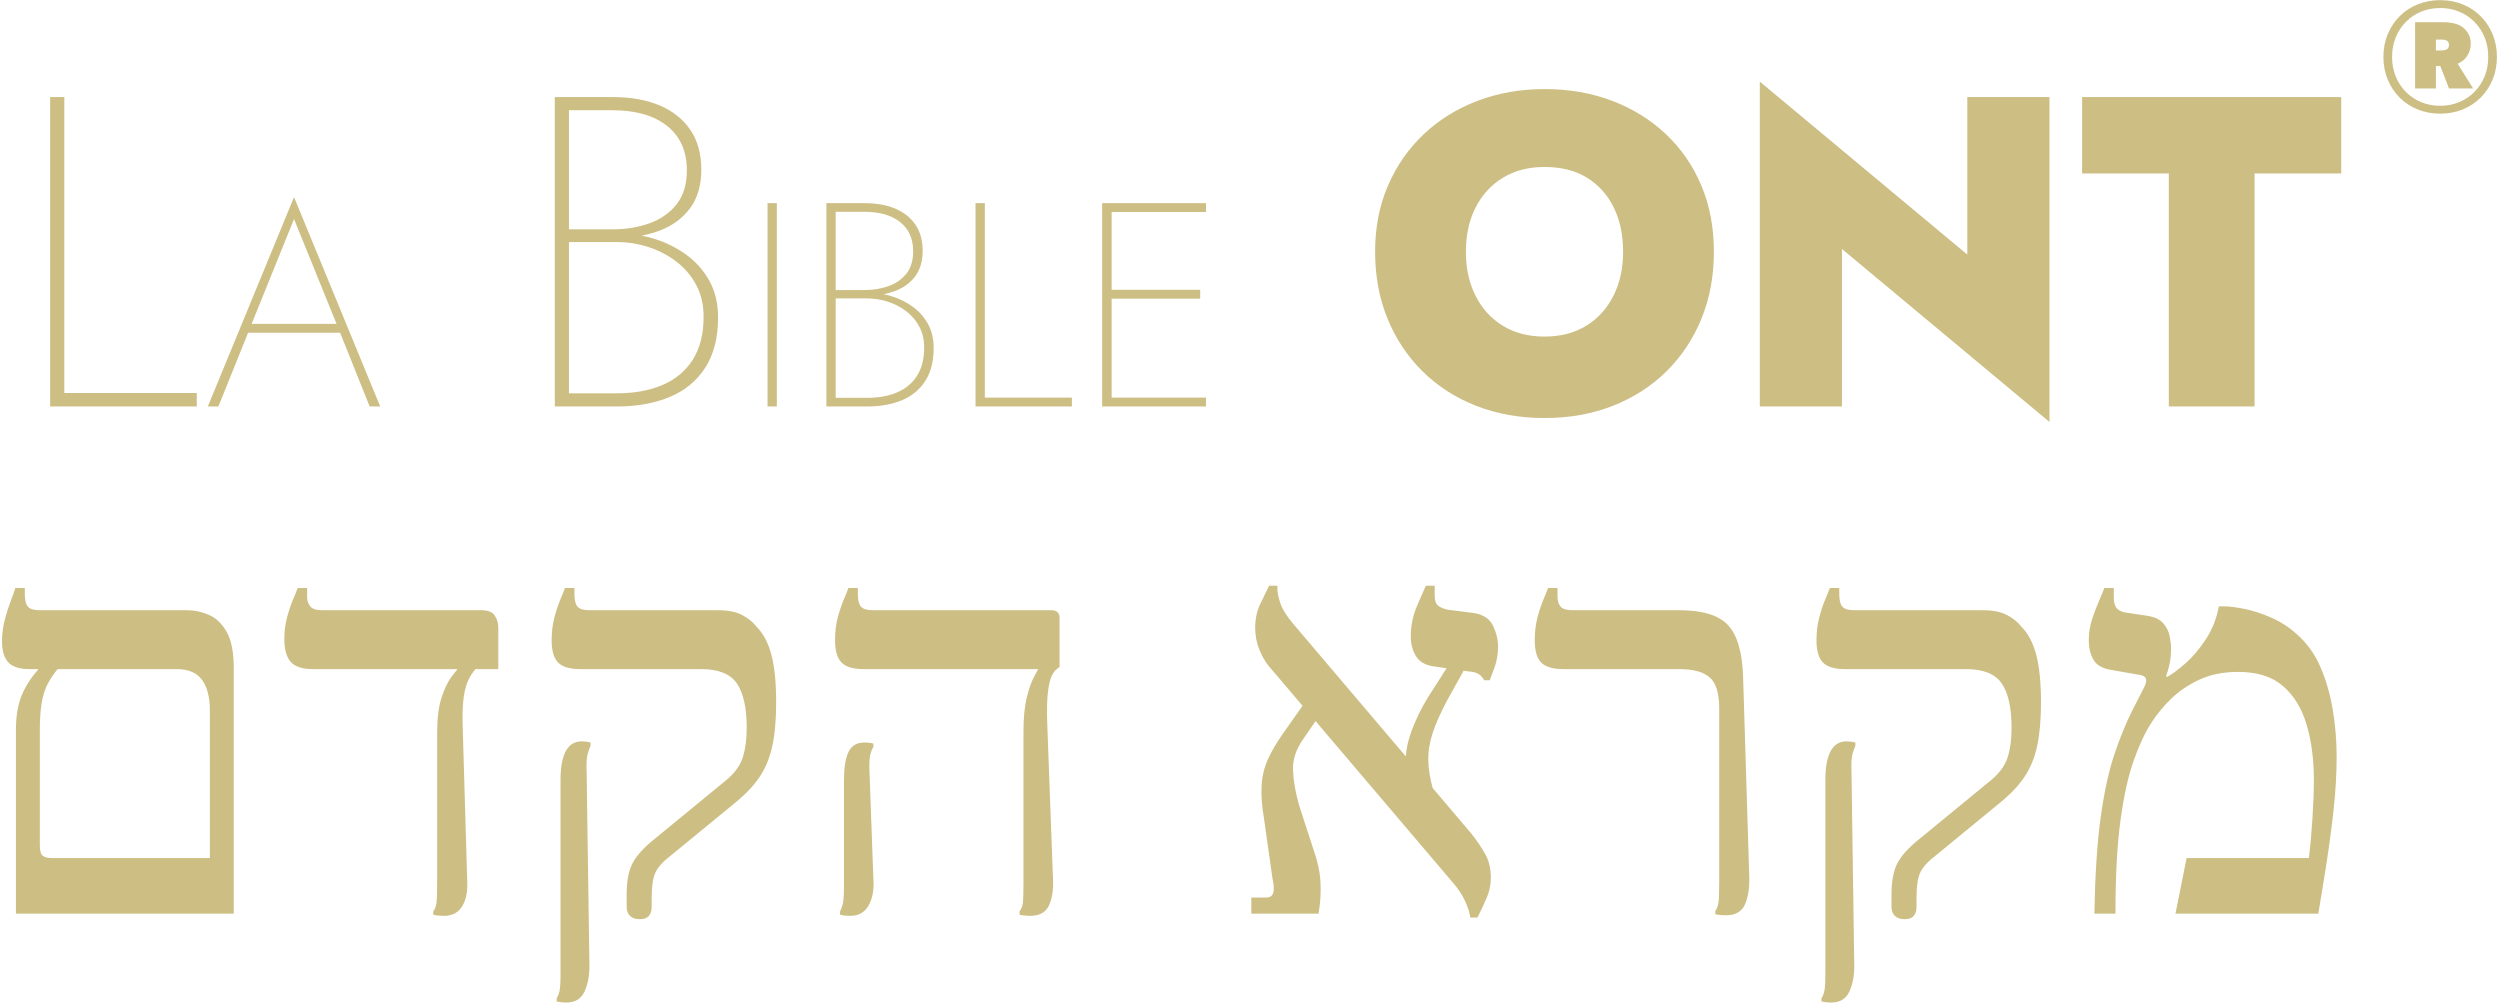
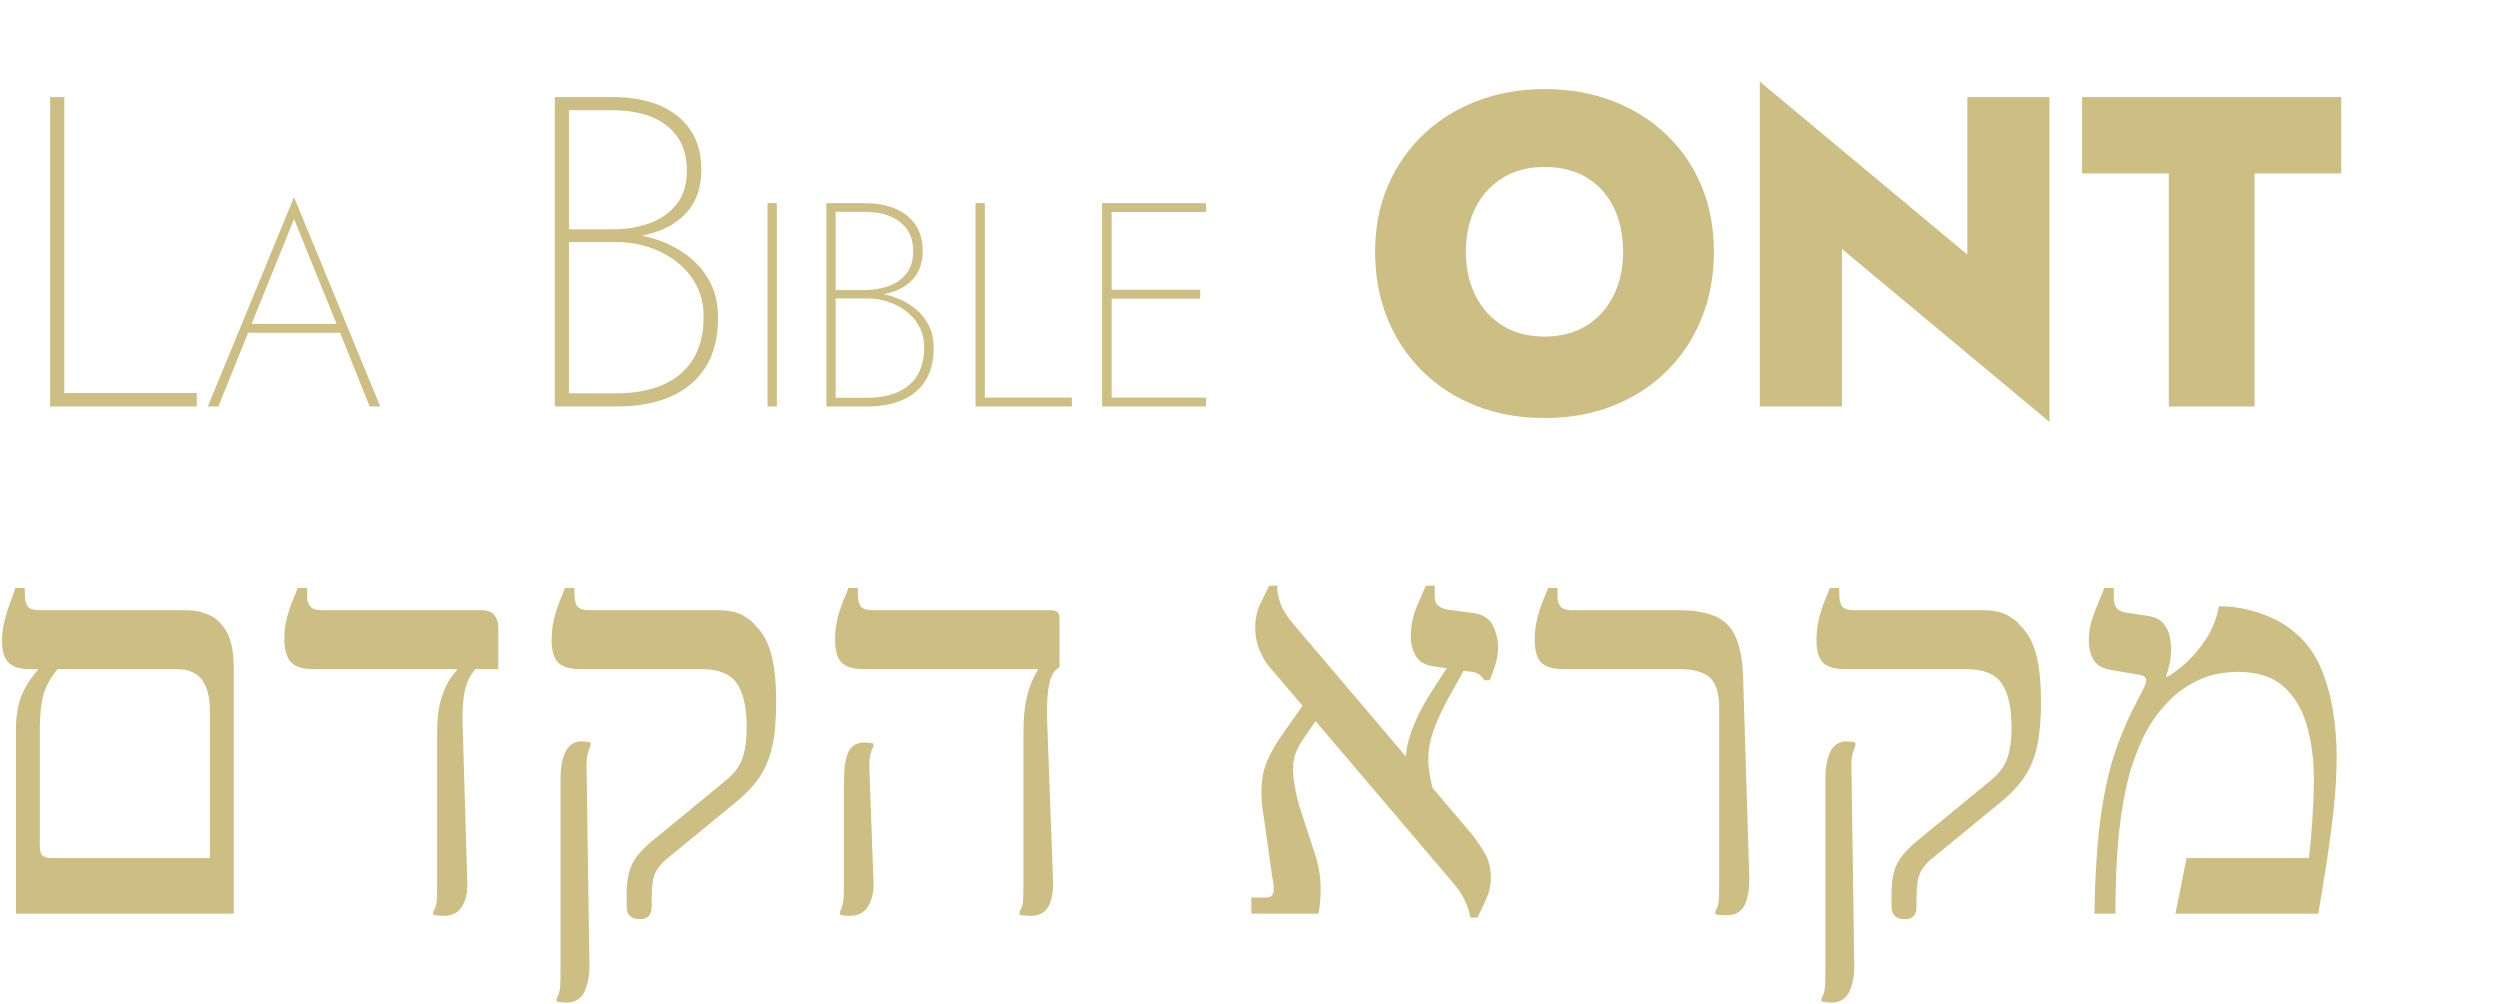
<svg xmlns="http://www.w3.org/2000/svg" color="#cdbe83" viewBox="0 0 765 307" style="fill-rule:evenodd;clip-rule:evenodd;stroke-linejoin:round;stroke-miterlimit:2;">
  <g transform="matrix(1,0,0,1,-14906,-25185)">
    <g transform="matrix(1,0,0,1,-0.754609,-0.053352)">
      <g id="WordMark" transform="matrix(1,0,0,1,0.754609,0.053352)">
-         <path d="M14921.349,25214.704L14925.678,25214.704L14925.678,25305.252L14966.217,25305.252L14966.217,25309.381L14921.349,25309.381L14921.349,25214.704ZM15010.074,25286.822L14981.92,25286.822L14972.828,25309.381L14969.598,25309.381L14995.972,25245.311L15022.346,25309.381L15019.115,25309.381L15010.074,25286.822ZM14982.997,25284.109L15008.993,25284.109L14995.972,25252.038L14982.997,25284.109ZM15102.353,25257.1C15103.581,25257.342 15104.816,25257.65 15106.058,25258.025C15109.553,25259.081 15112.798,25260.67 15115.791,25262.795C15118.785,25264.92 15121.189,25267.592 15123.003,25270.811C15124.817,25274.03 15125.724,25277.804 15125.724,25282.132C15125.724,25288.354 15124.416,25293.484 15121.799,25297.523C15119.182,25301.562 15115.557,25304.549 15110.923,25306.482C15106.29,25308.415 15100.908,25309.381 15094.777,25309.381L15075.769,25309.381L15075.769,25214.704L15093.424,25214.704C15099.105,25214.704 15103.962,25215.577 15107.995,25217.322C15112.029,25219.067 15115.138,25221.579 15117.324,25224.86C15119.509,25228.141 15120.601,25232.167 15120.601,25236.941C15120.601,25241.677 15119.461,25245.592 15117.181,25248.683C15114.901,25251.775 15111.791,25254.069 15107.853,25255.564C15106.126,25256.22 15104.292,25256.732 15102.353,25257.1ZM15080.098,25255.179L15093.424,25255.179C15097.537,25255.179 15101.317,25254.558 15104.765,25253.317C15108.213,25252.076 15110.978,25250.131 15113.058,25247.484C15115.138,25244.837 15116.178,25241.388 15116.178,25237.137C15116.178,25231.292 15114.17,25226.763 15110.154,25223.55C15106.138,25220.337 15100.561,25218.73 15093.424,25218.73L15080.098,25218.73L15080.098,25255.179ZM15080.098,25259.071L15080.098,25305.353L15094.777,25305.353C15100.109,25305.353 15104.761,25304.505 15108.732,25302.808C15112.703,25301.111 15115.79,25298.527 15117.995,25295.057C15120.199,25291.587 15121.301,25287.212 15121.301,25281.933C15121.301,25278.284 15120.55,25275.046 15119.049,25272.217C15117.548,25269.389 15115.523,25267.002 15112.973,25265.055C15110.424,25263.109 15107.584,25261.625 15104.453,25260.604C15101.323,25259.582 15098.097,25259.071 15094.777,25259.071L15080.098,25259.071ZM15140.868,25247.165L15143.712,25247.165L15143.712,25309.381L15140.868,25309.381L15140.868,25247.165ZM15176.344,25275.025C15177.151,25275.184 15177.962,25275.387 15178.778,25275.633C15181.075,25276.326 15183.207,25277.371 15185.175,25278.767C15187.142,25280.164 15188.722,25281.919 15189.914,25284.035C15191.106,25286.15 15191.702,25288.63 15191.702,25291.474C15191.702,25295.563 15190.842,25298.934 15189.122,25301.589C15187.403,25304.243 15185.02,25306.205 15181.976,25307.476C15178.931,25308.746 15175.394,25309.381 15171.365,25309.381L15158.875,25309.381L15158.875,25247.165L15170.476,25247.165C15174.209,25247.165 15177.401,25247.738 15180.052,25248.885C15182.702,25250.032 15184.746,25251.683 15186.182,25253.839C15187.618,25255.994 15188.336,25258.641 15188.336,25261.777C15188.336,25264.89 15187.586,25267.462 15186.088,25269.494C15184.589,25271.526 15182.546,25273.033 15179.958,25274.016C15178.823,25274.447 15177.618,25274.783 15176.344,25275.025ZM15161.719,25273.762L15170.476,25273.762C15173.179,25273.762 15175.663,25273.354 15177.929,25272.539C15180.195,25271.723 15182.011,25270.446 15183.378,25268.706C15184.745,25266.966 15185.429,25264.7 15185.429,25261.907C15185.429,25258.065 15184.109,25255.089 15181.47,25252.978C15178.831,25250.866 15175.166,25249.811 15170.476,25249.811L15161.719,25249.811L15161.719,25273.762ZM15161.719,25276.32L15161.719,25306.734L15171.365,25306.734C15174.869,25306.734 15177.926,25306.176 15180.536,25305.061C15183.145,25303.946 15185.174,25302.248 15186.623,25299.968C15188.071,25297.688 15188.795,25294.813 15188.795,25291.344C15188.795,25288.946 15188.302,25286.818 15187.316,25284.959C15186.329,25283.101 15184.998,25281.532 15183.323,25280.253C15181.648,25278.974 15179.781,25277.998 15177.724,25277.327C15175.667,25276.656 15173.547,25276.32 15171.365,25276.32L15161.719,25276.32ZM15204.513,25247.165L15207.357,25247.165L15207.357,25306.667L15233.997,25306.667L15233.997,25309.381L15204.513,25309.381L15204.513,25247.165ZM15243.253,25247.165L15275.037,25247.165L15275.037,25249.879L15246.161,25249.879L15246.161,25273.685L15273.259,25273.685L15273.259,25276.398L15246.161,25276.398L15246.161,25306.667L15275.037,25306.667L15275.037,25309.381L15243.253,25309.381L15243.253,25247.165ZM15326.779,25262.042C15326.779,25254.589 15328.102,25247.819 15330.746,25241.731C15333.391,25235.643 15337.059,25230.394 15341.751,25225.984C15346.444,25221.575 15351.938,25218.185 15358.235,25215.814C15364.532,25213.444 15371.326,25212.258 15378.615,25212.258C15386.068,25212.258 15392.94,25213.444 15399.229,25215.814C15405.518,25218.185 15411.009,25221.575 15415.7,25225.984C15420.392,25230.394 15424.023,25235.643 15426.594,25241.731C15429.166,25247.819 15430.451,25254.589 15430.451,25262.042C15430.451,25269.477 15429.184,25276.297 15426.649,25282.504C15424.115,25288.71 15420.538,25294.09 15415.919,25298.645C15411.3,25303.2 15405.827,25306.717 15399.501,25309.197C15393.176,25311.677 15386.213,25312.917 15378.615,25312.917C15371.035,25312.917 15364.078,25311.677 15357.744,25309.197C15351.41,25306.717 15345.933,25303.2 15341.314,25298.645C15336.695,25294.09 15333.118,25288.71 15330.582,25282.504C15328.047,25276.297 15326.779,25269.477 15326.779,25262.042ZM15354.563,25262.042C15354.563,25267.128 15355.555,25271.629 15357.538,25275.545C15359.521,25279.461 15362.308,25282.515 15365.898,25284.706C15369.489,25286.897 15373.728,25287.992 15378.615,25287.992C15383.521,25287.992 15387.765,25286.897 15391.347,25284.706C15394.929,25282.515 15397.712,25279.461 15399.695,25275.545C15401.678,25271.629 15402.669,25267.128 15402.669,25262.042C15402.669,25256.884 15401.714,25252.365 15399.804,25248.485C15397.893,25244.605 15395.165,25241.57 15391.62,25239.379C15388.074,25237.188 15383.739,25236.093 15378.615,25236.093C15373.728,25236.093 15369.489,25237.188 15365.898,25239.379C15362.308,25241.57 15359.521,25244.605 15357.538,25248.485C15355.555,25252.365 15354.563,25256.884 15354.563,25262.042ZM15507.996,25214.704L15533.138,25214.704L15533.138,25314.115L15469.641,25261.184L15469.641,25309.381L15444.498,25309.381L15444.498,25209.97L15507.996,25262.9L15507.996,25214.704ZM15543.127,25238.077L15543.127,25214.704L15622.419,25214.704L15622.419,25238.077L15595.891,25238.077L15595.891,25309.381L15569.658,25309.381L15569.658,25238.077L15543.127,25238.077ZM15635.319,25202.412C15635.319,25199.903 15635.761,25197.587 15636.646,25195.464C15637.531,25193.342 15638.753,25191.5 15640.313,25189.94C15641.873,25188.38 15643.714,25187.174 15645.837,25186.322C15647.96,25185.469 15650.244,25185.043 15652.688,25185.043C15655.165,25185.043 15657.457,25185.469 15659.564,25186.322C15661.671,25187.174 15663.504,25188.38 15665.064,25189.94C15666.624,25191.5 15667.846,25193.342 15668.731,25195.464C15669.615,25197.587 15670.058,25199.903 15670.058,25202.412C15670.058,25204.921 15669.615,25207.237 15668.731,25209.36C15667.846,25211.483 15666.624,25213.324 15665.064,25214.884C15663.504,25216.444 15661.671,25217.65 15659.564,25218.503C15657.457,25219.355 15655.165,25219.781 15652.688,25219.781C15650.244,25219.781 15647.96,25219.355 15645.837,25218.503C15643.714,25217.65 15641.873,25216.444 15640.313,25214.884C15638.753,25213.324 15637.531,25211.483 15636.646,25209.36C15635.761,25207.237 15635.319,25204.921 15635.319,25202.412ZM15637.973,25202.412C15637.973,25204.567 15638.343,25206.553 15639.083,25208.371C15639.822,25210.188 15640.86,25211.772 15642.195,25213.123C15643.529,25214.474 15645.089,25215.519 15646.875,25216.259C15648.66,25216.999 15650.598,25217.369 15652.688,25217.369C15654.779,25217.369 15656.717,25216.999 15658.502,25216.259C15660.287,25215.519 15661.847,25214.474 15663.182,25213.123C15664.517,25211.772 15665.554,25210.188 15666.294,25208.371C15667.034,25206.553 15667.404,25204.567 15667.404,25202.412C15667.404,25200.257 15667.034,25198.271 15666.294,25196.454C15665.554,25194.636 15664.517,25193.052 15663.182,25191.701C15661.847,25190.35 15660.287,25189.305 15658.502,25188.565C15656.717,25187.825 15654.779,25187.455 15652.688,25187.455C15650.598,25187.455 15648.66,25187.825 15646.875,25188.565C15645.089,25189.305 15643.529,25190.35 15642.195,25191.701C15640.86,25193.052 15639.822,25194.636 15639.083,25196.454C15638.343,25198.271 15637.973,25200.257 15637.973,25202.412ZM15645.017,25191.798L15653.557,25191.798C15656.516,25191.798 15658.671,25192.433 15660.022,25193.703C15661.373,25194.974 15662.048,25196.494 15662.048,25198.263C15662.048,25200.257 15661.373,25201.914 15660.022,25203.232C15659.487,25203.755 15658.826,25204.173 15658.039,25204.489L15662.772,25212.062L15655.39,25212.062L15652.735,25205.211L15651.386,25205.211L15651.386,25212.062L15645.017,25212.062L15645.017,25191.798ZM15651.386,25200.434L15652.978,25200.434C15653.782,25200.434 15654.385,25200.305 15654.787,25200.048C15655.189,25199.791 15655.39,25199.356 15655.39,25198.745C15655.39,25198.134 15655.189,25197.708 15654.787,25197.467C15654.385,25197.226 15653.782,25197.105 15652.978,25197.105L15651.386,25197.125L15651.386,25200.434ZM15045.893,25389.751L15001.849,25389.751C14998.561,25389.751 14996.266,25389.014 14994.962,25387.54C14993.658,25386.066 14993.006,25383.742 14993.006,25380.568C14993.006,25378.187 14993.29,25375.948 14993.857,25373.851C14994.423,25371.753 14995.047,25369.911 14995.727,25368.324C14996.407,25366.737 14996.861,25365.603 14997.088,25364.923L14999.978,25364.923L14999.978,25367.644C14999.978,25368.778 15000.29,25369.741 15000.914,25370.535C15001.537,25371.328 15002.756,25371.725 15004.57,25371.725L15053.375,25371.725C15055.302,25371.725 15056.635,25372.264 15057.371,25373.341C15058.108,25374.418 15058.477,25375.636 15058.477,25376.997L15058.477,25389.751L15051.505,25389.751C15050.484,25390.884 15049.662,25392.217 15049.039,25393.747C15048.415,25395.277 15047.99,25397.176 15047.763,25399.444C15047.537,25401.711 15047.48,25404.432 15047.593,25407.606L15048.954,25454.201C15049.181,25457.489 15048.699,25460.153 15047.508,25462.193C15046.318,25464.234 15044.419,25465.254 15041.812,25465.254C15041.245,25465.254 15040.678,25465.226 15040.111,25465.169C15039.544,25465.113 15039.034,25465.028 15038.581,25464.914L15038.581,25463.894C15039.034,25463.327 15039.346,25462.534 15039.516,25461.513C15039.686,25460.493 15039.771,25458.339 15039.771,25455.051L15039.771,25409.137C15039.771,25404.715 15040.224,25401.144 15041.131,25398.423C15042.038,25395.703 15043.002,25393.662 15044.022,25392.302C15045.043,25390.941 15045.666,25390.148 15045.893,25389.921L15045.893,25389.751ZM15308.566,25405.663L15304.884,25411.007C15302.617,25414.182 15301.54,25417.384 15301.653,25420.615C15301.766,25423.846 15302.39,25427.446 15303.523,25431.414L15307.945,25445.018C15309.192,25448.532 15309.9,25451.849 15310.071,25454.966C15310.241,25458.084 15310.042,25461.286 15309.475,25464.574L15288.899,25464.574L15288.899,25459.643L15293.49,25459.643C15294.624,25459.643 15295.333,25459.161 15295.616,25458.197C15295.899,25457.234 15295.814,25455.731 15295.361,25453.691L15292.81,25435.665C15292.13,25431.697 15291.875,25428.268 15292.045,25425.377C15292.215,25422.486 15292.867,25419.794 15294,25417.299C15295.134,25414.805 15296.665,25412.198 15298.592,25409.477L15304.574,25400.968L15294.171,25388.73C15293.15,25387.483 15292.215,25385.84 15291.365,25383.799C15290.514,25381.758 15290.089,25379.491 15290.089,25376.997C15290.089,25374.389 15290.599,25372.009 15291.62,25369.855C15292.64,25367.701 15293.547,25365.83 15294.341,25364.243L15296.891,25364.243L15296.891,25365.263C15296.891,25366.397 15297.203,25367.871 15297.827,25369.684C15298.45,25371.498 15299.726,25373.539 15301.653,25375.806L15336.194,25416.481C15336.309,25414.074 15336.926,25411.371 15338.044,25408.372C15339.291,25405.027 15340.992,25401.598 15343.146,25398.083L15348.648,25389.477L15344.676,25388.901C15342.182,25388.56 15340.397,25387.54 15339.32,25385.84C15338.243,25384.139 15337.704,25382.098 15337.704,25379.718C15337.704,25376.43 15338.356,25373.284 15339.66,25370.28C15340.964,25367.275 15341.842,25365.263 15342.296,25364.243L15345.016,25364.243L15345.016,25367.304C15345.016,25368.778 15345.385,25369.798 15346.122,25370.365C15346.859,25370.932 15347.794,25371.328 15348.928,25371.555L15356.92,25372.575C15359.868,25373.029 15361.852,25374.333 15362.872,25376.487C15363.892,25378.641 15364.403,25380.738 15364.403,25382.779C15364.403,25385.159 15364.034,25387.342 15363.297,25389.326C15362.56,25391.31 15362.078,25392.585 15361.852,25393.152L15360.151,25393.152C15359.811,25392.472 15359.301,25391.876 15358.621,25391.366C15357.94,25390.856 15356.807,25390.544 15355.22,25390.431L15353.873,25390.236L15348.758,25399.444C15346.83,25403.072 15345.385,25406.331 15344.421,25409.222C15343.458,25412.113 15343.004,25414.947 15343.061,25417.725C15343.112,25420.227 15343.554,25423.029 15344.387,25426.129L15356.24,25440.087C15357.94,25442.241 15359.358,25444.338 15360.491,25446.378C15361.625,25448.419 15362.192,25450.8 15362.192,25453.521C15362.192,25455.675 15361.795,25457.687 15361.001,25459.558C15360.208,25461.428 15359.244,25463.497 15358.111,25465.765L15355.9,25465.765C15355.786,25464.517 15355.276,25462.874 15354.369,25460.833C15353.462,25458.792 15352.045,25456.695 15350.118,25454.541L15308.566,25405.663ZM14910.871,25464.574L14910.871,25408.457C14910.871,25404.149 14911.466,25400.577 14912.656,25397.743C14913.847,25394.909 14915.519,25392.302 14917.673,25389.921L14917.673,25389.751L14915.122,25389.751C14911.948,25389.751 14909.737,25389.042 14908.49,25387.625C14907.243,25386.208 14906.619,25384.082 14906.619,25381.248C14906.619,25378.981 14906.903,25376.77 14907.47,25374.616C14908.036,25372.462 14908.66,25370.506 14909.34,25368.749C14910.02,25366.992 14910.474,25365.717 14910.701,25364.923L14913.591,25364.923L14913.591,25366.794C14913.591,25368.607 14913.903,25369.883 14914.527,25370.62C14915.15,25371.357 14916.369,25371.725 14918.183,25371.725L14963.077,25371.725C14965.458,25371.725 14967.753,25372.207 14969.964,25373.171C14972.175,25374.134 14973.989,25375.891 14975.406,25378.442C14976.823,25380.993 14977.531,25384.649 14977.531,25389.411L14977.531,25464.574L14910.871,25464.574ZM14921.924,25447.569L14970.219,25447.569L14970.219,25402.335C14970.219,25398.367 14969.426,25395.277 14967.838,25393.067C14966.251,25390.856 14963.644,25389.751 14960.016,25389.751L14923.625,25389.751C14922.491,25391.111 14921.499,25392.585 14920.649,25394.172C14919.798,25395.759 14919.175,25397.687 14918.778,25399.954C14918.381,25402.221 14918.183,25405.056 14918.183,25408.457L14918.183,25443.658C14918.183,25445.358 14918.495,25446.435 14919.118,25446.889C14919.742,25447.342 14920.677,25447.569 14921.924,25447.569ZM15101.84,25466.275C15100.48,25466.275 15099.46,25465.935 15098.779,25465.254C15098.099,25464.574 15097.759,25463.667 15097.759,25462.534L15097.759,25458.622C15097.759,25454.541 15098.383,25451.338 15099.63,25449.014C15100.877,25446.69 15103.144,25444.224 15106.432,25441.617L15127.348,25424.442C15130.296,25422.174 15132.223,25419.765 15133.13,25417.214C15134.037,25414.664 15134.491,25411.461 15134.491,25407.606C15134.491,25401.598 15133.499,25397.12 15131.515,25394.172C15129.531,25391.225 15125.875,25389.751 15120.546,25389.751L15083.645,25389.751C15080.357,25389.751 15078.061,25389.071 15076.758,25387.71C15075.454,25386.35 15074.802,25384.082 15074.802,25380.908C15074.802,25378.414 15075.085,25376.09 15075.652,25373.936C15076.219,25371.782 15076.843,25369.911 15077.523,25368.324C15078.203,25366.737 15078.656,25365.603 15078.883,25364.923L15081.774,25364.923L15081.774,25366.794C15081.774,25368.607 15082.086,25369.883 15082.709,25370.62C15083.333,25371.357 15084.552,25371.725 15086.366,25371.725L15125.648,25371.725C15128.709,25371.725 15131.175,25372.207 15133.045,25373.171C15134.916,25374.134 15136.418,25375.353 15137.552,25376.827C15139.592,25378.867 15141.094,25381.73 15142.058,25385.414C15143.022,25389.099 15143.503,25393.945 15143.503,25399.954C15143.503,25405.056 15143.135,25409.392 15142.398,25412.963C15141.661,25416.534 15140.414,25419.68 15138.657,25422.401C15136.9,25425.122 15134.434,25427.786 15131.26,25430.393L15111.363,25446.719C15108.983,25448.532 15107.395,25450.261 15106.602,25451.905C15105.808,25453.549 15105.411,25456.128 15105.411,25459.643L15105.411,25462.534C15105.411,25463.667 15105.128,25464.574 15104.561,25465.254C15103.994,25465.935 15103.087,25466.275 15101.84,25466.275ZM15079.223,25491.783C15078.203,25491.783 15077.239,25491.669 15076.332,25491.443L15076.332,25490.422C15076.672,25489.969 15076.956,25489.289 15077.183,25488.382C15077.409,25487.475 15077.523,25485.604 15077.523,25482.77L15077.523,25423.591C15077.523,25419.737 15078.061,25416.818 15079.138,25414.834C15080.215,25412.85 15081.831,25411.858 15083.985,25411.858C15084.892,25411.858 15085.799,25411.971 15086.706,25412.198L15086.706,25413.218C15086.479,25413.672 15086.195,25414.465 15085.855,25415.599C15085.515,25416.733 15085.402,25418.603 15085.515,25421.211L15086.366,25480.729C15086.366,25483.677 15085.855,25486.256 15084.835,25488.467C15083.815,25490.677 15081.944,25491.783 15079.223,25491.783ZM15221.218,25465.254C15220.764,25465.254 15220.226,25465.226 15219.602,25465.169C15218.979,25465.113 15218.44,25465.028 15217.987,25464.914L15217.987,25463.894C15218.554,25463.1 15218.894,25462.222 15219.007,25461.258C15219.12,25460.295 15219.177,25458.226 15219.177,25455.051L15219.177,25409.137C15219.177,25404.715 15219.517,25401.144 15220.197,25398.423C15220.878,25395.703 15221.586,25393.662 15222.323,25392.302C15223.06,25390.941 15223.485,25390.148 15223.598,25389.921L15223.598,25389.751L15170.372,25389.751C15167.084,25389.751 15164.788,25389.071 15163.485,25387.71C15162.181,25386.35 15161.529,25384.082 15161.529,25380.908C15161.529,25378.301 15161.812,25375.948 15162.379,25373.851C15162.946,25371.753 15163.57,25369.911 15164.25,25368.324C15164.93,25366.737 15165.384,25365.603 15165.61,25364.923L15168.501,25364.923L15168.501,25366.794C15168.501,25368.607 15168.813,25369.883 15169.437,25370.62C15170.06,25371.357 15171.279,25371.725 15173.093,25371.725L15227.68,25371.725C15229.38,25371.725 15230.231,25372.519 15230.231,25374.106L15230.231,25389.071L15229.38,25389.751C15228.133,25390.658 15227.283,25392.585 15226.829,25395.533C15226.376,25398.48 15226.263,25402.391 15226.489,25407.266L15228.19,25453.351C15228.417,25456.752 15228.048,25459.586 15227.085,25461.853C15226.121,25464.121 15224.165,25465.254 15221.218,25465.254ZM15166.12,25465.254C15164.987,25465.254 15163.966,25465.141 15163.06,25464.914L15163.06,25463.894C15163.286,25463.44 15163.541,25462.76 15163.825,25461.853C15164.108,25460.946 15164.25,25459.076 15164.25,25456.242L15164.25,25423.931C15164.25,25420.077 15164.703,25417.158 15165.61,25415.174C15166.517,25413.19 15168.161,25412.198 15170.542,25412.198C15170.995,25412.198 15171.477,25412.226 15171.987,25412.283C15172.497,25412.34 15172.923,25412.425 15173.263,25412.538L15173.263,25413.558C15172.923,25414.012 15172.611,25414.777 15172.327,25415.854C15172.044,25416.931 15171.959,25418.773 15172.072,25421.381L15173.263,25454.201C15173.489,25457.262 15173.008,25459.869 15171.817,25462.023C15170.627,25464.177 15168.728,25465.254 15166.12,25465.254ZM15434.124,25465.084C15433.671,25465.084 15433.132,25465.056 15432.509,25464.999C15431.885,25464.943 15431.347,25464.858 15430.893,25464.744L15430.893,25463.724C15431.347,25463.157 15431.659,25462.363 15431.829,25461.343C15431.999,25460.323 15432.084,25458.169 15432.084,25454.881L15432.084,25401.825C15432.084,25397.176 15431.12,25394.002 15429.193,25392.302C15427.266,25390.601 15424.148,25389.751 15419.84,25389.751L15384.469,25389.751C15381.181,25389.751 15378.885,25389.071 15377.582,25387.71C15376.278,25386.35 15375.626,25384.082 15375.626,25380.908C15375.626,25378.414 15375.909,25376.09 15376.476,25373.936C15377.043,25371.782 15377.667,25369.911 15378.347,25368.324C15379.027,25366.737 15379.481,25365.603 15379.707,25364.923L15382.598,25364.923L15382.598,25367.474C15382.598,25368.834 15382.91,25369.883 15383.533,25370.62C15384.157,25371.357 15385.376,25371.725 15387.19,25371.725L15419.84,25371.725C15426.982,25371.725 15431.97,25373.256 15434.805,25376.317C15437.639,25379.378 15439.169,25384.706 15439.396,25392.302L15441.267,25453.181C15441.38,25456.582 15440.955,25459.416 15439.991,25461.683C15439.028,25463.951 15437.072,25465.084 15434.124,25465.084ZM15488.881,25466.275C15487.521,25466.275 15486.501,25465.935 15485.82,25465.254C15485.14,25464.574 15484.8,25463.667 15484.8,25462.534L15484.8,25458.622C15484.8,25454.541 15485.424,25451.338 15486.671,25449.014C15487.918,25446.69 15490.185,25444.224 15493.473,25441.617L15514.389,25424.442C15517.337,25422.174 15519.264,25419.765 15520.171,25417.214C15521.078,25414.664 15521.532,25411.461 15521.532,25407.606C15521.532,25401.598 15520.54,25397.12 15518.556,25394.172C15516.572,25391.225 15512.916,25389.751 15507.587,25389.751L15470.686,25389.751C15467.398,25389.751 15465.102,25389.071 15463.799,25387.71C15462.495,25386.35 15461.843,25384.082 15461.843,25380.908C15461.843,25378.414 15462.126,25376.09 15462.693,25373.936C15463.26,25371.782 15463.884,25369.911 15464.564,25368.324C15465.244,25366.737 15465.698,25365.603 15465.924,25364.923L15468.815,25364.923L15468.815,25366.794C15468.815,25368.607 15469.127,25369.883 15469.75,25370.62C15470.374,25371.357 15471.593,25371.725 15473.407,25371.725L15512.689,25371.725C15515.75,25371.725 15518.216,25372.207 15520.086,25373.171C15521.957,25374.134 15523.459,25375.353 15524.593,25376.827C15526.633,25378.867 15528.135,25381.73 15529.099,25385.414C15530.063,25389.099 15530.544,25393.945 15530.544,25399.954C15530.544,25405.056 15530.176,25409.392 15529.439,25412.963C15528.702,25416.534 15527.455,25419.68 15525.698,25422.401C15523.941,25425.122 15521.475,25427.786 15518.301,25430.393L15498.404,25446.719C15496.024,25448.532 15494.437,25450.261 15493.643,25451.905C15492.849,25453.549 15492.453,25456.128 15492.453,25459.643L15492.453,25462.534C15492.453,25463.667 15492.169,25464.574 15491.602,25465.254C15491.035,25465.935 15490.129,25466.275 15488.881,25466.275ZM15466.264,25491.783C15465.244,25491.783 15464.28,25491.669 15463.373,25491.443L15463.373,25490.422C15463.714,25489.969 15463.997,25489.289 15464.224,25488.382C15464.45,25487.475 15464.564,25485.604 15464.564,25482.77L15464.564,25423.591C15464.564,25419.737 15465.102,25416.818 15466.179,25414.834C15467.256,25412.85 15468.872,25411.858 15471.026,25411.858C15471.933,25411.858 15472.84,25411.971 15473.747,25412.198L15473.747,25413.218C15473.52,25413.672 15473.237,25414.465 15472.896,25415.599C15472.556,25416.733 15472.443,25418.603 15472.556,25421.211L15473.407,25480.729C15473.407,25483.677 15472.896,25486.256 15471.876,25488.467C15470.856,25490.677 15468.985,25491.783 15466.264,25491.783ZM15546.87,25464.574C15547.096,25452.557 15547.748,25442.694 15548.825,25434.985C15549.902,25427.276 15551.291,25420.899 15552.992,25415.854C15554.692,25410.809 15556.506,25406.359 15558.433,25402.505L15562.174,25395.192C15562.741,25394.059 15562.883,25393.18 15562.6,25392.557C15562.316,25391.933 15561.551,25391.565 15560.304,25391.451L15551.631,25389.921C15549.137,25389.467 15547.436,25388.419 15546.529,25386.775C15545.623,25385.131 15545.169,25383.175 15545.169,25380.908C15545.169,25378.641 15545.509,25376.487 15546.189,25374.446C15546.87,25372.405 15547.578,25370.535 15548.315,25368.834C15549.052,25367.134 15549.59,25365.83 15549.931,25364.923L15552.821,25364.923L15552.821,25367.814C15552.821,25369.288 15553.105,25370.365 15553.672,25371.045C15554.239,25371.725 15555.089,25372.179 15556.223,25372.405L15563.025,25373.426C15565.292,25373.766 15566.936,25374.531 15567.956,25375.721C15568.977,25376.912 15569.628,25378.215 15569.912,25379.633C15570.195,25381.05 15570.337,25382.325 15570.337,25383.459C15570.337,25385.159 15570.195,25386.69 15569.912,25388.05C15569.628,25389.411 15569.26,25390.714 15568.806,25391.961L15569.147,25392.132C15570.62,25391.338 15572.463,25389.978 15574.673,25388.05C15576.884,25386.123 15578.981,25383.657 15580.965,25380.653C15582.949,25377.649 15584.281,25374.276 15584.962,25370.535L15586.492,25370.535C15588.079,25370.535 15590.148,25370.79 15592.699,25371.3C15595.25,25371.81 15597.971,25372.689 15600.861,25373.936C15603.752,25375.183 15606.332,25376.827 15608.599,25378.867C15611.773,25381.588 15614.239,25384.961 15615.996,25388.986C15617.753,25393.01 15619.029,25397.403 15619.822,25402.165C15620.616,25406.926 15621.013,25411.744 15621.013,25416.619C15621.013,25421.721 15620.701,25427.106 15620.078,25432.774C15619.454,25438.443 15618.717,25443.998 15617.867,25449.439C15617.017,25454.881 15616.195,25459.926 15615.401,25464.574L15571.697,25464.574L15575.098,25447.569L15612.51,25447.569C15612.964,25443.941 15613.332,25439.888 15613.615,25435.41C15613.899,25430.932 15614.041,25426.992 15614.041,25423.591C15614.041,25417.356 15613.304,25411.744 15611.83,25406.756C15610.356,25401.768 15607.947,25397.828 15604.603,25394.937C15601.258,25392.046 15596.695,25390.601 15590.913,25390.601C15586.379,25390.601 15582.411,25391.395 15579.01,25392.982C15575.609,25394.569 15572.718,25396.525 15570.337,25398.849C15567.956,25401.173 15565.972,25403.582 15564.385,25406.076C15562.458,25409.023 15560.644,25412.878 15558.943,25417.639C15557.243,25422.401 15555.882,25428.551 15554.862,25436.09C15553.842,25443.629 15553.332,25453.124 15553.332,25464.574L15546.87,25464.574Z" style="fill:currentColor;" />
+         <path d="M14921.349,25214.704L14925.678,25214.704L14925.678,25305.252L14966.217,25305.252L14966.217,25309.381L14921.349,25309.381L14921.349,25214.704ZM15010.074,25286.822L14981.92,25286.822L14972.828,25309.381L14969.598,25309.381L14995.972,25245.311L15022.346,25309.381L15019.115,25309.381L15010.074,25286.822ZM14982.997,25284.109L15008.993,25284.109L14995.972,25252.038L14982.997,25284.109ZM15102.353,25257.1C15103.581,25257.342 15104.816,25257.65 15106.058,25258.025C15109.553,25259.081 15112.798,25260.67 15115.791,25262.795C15118.785,25264.92 15121.189,25267.592 15123.003,25270.811C15124.817,25274.03 15125.724,25277.804 15125.724,25282.132C15125.724,25288.354 15124.416,25293.484 15121.799,25297.523C15119.182,25301.562 15115.557,25304.549 15110.923,25306.482C15106.29,25308.415 15100.908,25309.381 15094.777,25309.381L15075.769,25309.381L15075.769,25214.704L15093.424,25214.704C15099.105,25214.704 15103.962,25215.577 15107.995,25217.322C15112.029,25219.067 15115.138,25221.579 15117.324,25224.86C15119.509,25228.141 15120.601,25232.167 15120.601,25236.941C15120.601,25241.677 15119.461,25245.592 15117.181,25248.683C15114.901,25251.775 15111.791,25254.069 15107.853,25255.564C15106.126,25256.22 15104.292,25256.732 15102.353,25257.1ZM15080.098,25255.179L15093.424,25255.179C15097.537,25255.179 15101.317,25254.558 15104.765,25253.317C15108.213,25252.076 15110.978,25250.131 15113.058,25247.484C15115.138,25244.837 15116.178,25241.388 15116.178,25237.137C15116.178,25231.292 15114.17,25226.763 15110.154,25223.55C15106.138,25220.337 15100.561,25218.73 15093.424,25218.73L15080.098,25218.73L15080.098,25255.179ZM15080.098,25259.071L15080.098,25305.353L15094.777,25305.353C15100.109,25305.353 15104.761,25304.505 15108.732,25302.808C15112.703,25301.111 15115.79,25298.527 15117.995,25295.057C15120.199,25291.587 15121.301,25287.212 15121.301,25281.933C15121.301,25278.284 15120.55,25275.046 15119.049,25272.217C15117.548,25269.389 15115.523,25267.002 15112.973,25265.055C15110.424,25263.109 15107.584,25261.625 15104.453,25260.604C15101.323,25259.582 15098.097,25259.071 15094.777,25259.071L15080.098,25259.071ZM15140.868,25247.165L15143.712,25247.165L15143.712,25309.381L15140.868,25309.381L15140.868,25247.165ZM15176.344,25275.025C15177.151,25275.184 15177.962,25275.387 15178.778,25275.633C15181.075,25276.326 15183.207,25277.371 15185.175,25278.767C15187.142,25280.164 15188.722,25281.919 15189.914,25284.035C15191.106,25286.15 15191.702,25288.63 15191.702,25291.474C15191.702,25295.563 15190.842,25298.934 15189.122,25301.589C15187.403,25304.243 15185.02,25306.205 15181.976,25307.476C15178.931,25308.746 15175.394,25309.381 15171.365,25309.381L15158.875,25309.381L15158.875,25247.165L15170.476,25247.165C15174.209,25247.165 15177.401,25247.738 15180.052,25248.885C15182.702,25250.032 15184.746,25251.683 15186.182,25253.839C15187.618,25255.994 15188.336,25258.641 15188.336,25261.777C15188.336,25264.89 15187.586,25267.462 15186.088,25269.494C15184.589,25271.526 15182.546,25273.033 15179.958,25274.016C15178.823,25274.447 15177.618,25274.783 15176.344,25275.025ZM15161.719,25273.762L15170.476,25273.762C15173.179,25273.762 15175.663,25273.354 15177.929,25272.539C15180.195,25271.723 15182.011,25270.446 15183.378,25268.706C15184.745,25266.966 15185.429,25264.7 15185.429,25261.907C15185.429,25258.065 15184.109,25255.089 15181.47,25252.978C15178.831,25250.866 15175.166,25249.811 15170.476,25249.811L15161.719,25249.811L15161.719,25273.762ZM15161.719,25276.32L15161.719,25306.734L15171.365,25306.734C15174.869,25306.734 15177.926,25306.176 15180.536,25305.061C15183.145,25303.946 15185.174,25302.248 15186.623,25299.968C15188.071,25297.688 15188.795,25294.813 15188.795,25291.344C15188.795,25288.946 15188.302,25286.818 15187.316,25284.959C15186.329,25283.101 15184.998,25281.532 15183.323,25280.253C15181.648,25278.974 15179.781,25277.998 15177.724,25277.327C15175.667,25276.656 15173.547,25276.32 15171.365,25276.32L15161.719,25276.32ZM15204.513,25247.165L15207.357,25247.165L15207.357,25306.667L15233.997,25306.667L15233.997,25309.381L15204.513,25309.381L15204.513,25247.165ZM15243.253,25247.165L15275.037,25247.165L15275.037,25249.879L15246.161,25249.879L15246.161,25273.685L15273.259,25273.685L15273.259,25276.398L15246.161,25276.398L15246.161,25306.667L15275.037,25306.667L15275.037,25309.381L15243.253,25309.381L15243.253,25247.165ZM15326.779,25262.042C15326.779,25254.589 15328.102,25247.819 15330.746,25241.731C15333.391,25235.643 15337.059,25230.394 15341.751,25225.984C15346.444,25221.575 15351.938,25218.185 15358.235,25215.814C15364.532,25213.444 15371.326,25212.258 15378.615,25212.258C15386.068,25212.258 15392.94,25213.444 15399.229,25215.814C15405.518,25218.185 15411.009,25221.575 15415.7,25225.984C15420.392,25230.394 15424.023,25235.643 15426.594,25241.731C15429.166,25247.819 15430.451,25254.589 15430.451,25262.042C15430.451,25269.477 15429.184,25276.297 15426.649,25282.504C15424.115,25288.71 15420.538,25294.09 15415.919,25298.645C15411.3,25303.2 15405.827,25306.717 15399.501,25309.197C15393.176,25311.677 15386.213,25312.917 15378.615,25312.917C15371.035,25312.917 15364.078,25311.677 15357.744,25309.197C15351.41,25306.717 15345.933,25303.2 15341.314,25298.645C15336.695,25294.09 15333.118,25288.71 15330.582,25282.504C15328.047,25276.297 15326.779,25269.477 15326.779,25262.042ZM15354.563,25262.042C15354.563,25267.128 15355.555,25271.629 15357.538,25275.545C15359.521,25279.461 15362.308,25282.515 15365.898,25284.706C15369.489,25286.897 15373.728,25287.992 15378.615,25287.992C15383.521,25287.992 15387.765,25286.897 15391.347,25284.706C15394.929,25282.515 15397.712,25279.461 15399.695,25275.545C15401.678,25271.629 15402.669,25267.128 15402.669,25262.042C15402.669,25256.884 15401.714,25252.365 15399.804,25248.485C15397.893,25244.605 15395.165,25241.57 15391.62,25239.379C15388.074,25237.188 15383.739,25236.093 15378.615,25236.093C15373.728,25236.093 15369.489,25237.188 15365.898,25239.379C15362.308,25241.57 15359.521,25244.605 15357.538,25248.485C15355.555,25252.365 15354.563,25256.884 15354.563,25262.042ZM15507.996,25214.704L15533.138,25214.704L15533.138,25314.115L15469.641,25261.184L15469.641,25309.381L15444.498,25309.381L15444.498,25209.97L15507.996,25262.9L15507.996,25214.704ZM15543.127,25238.077L15543.127,25214.704L15622.419,25214.704L15622.419,25238.077L15595.891,25238.077L15595.891,25309.381L15569.658,25309.381L15569.658,25238.077L15543.127,25238.077ZM15045.893,25389.751L15001.849,25389.751C14998.561,25389.751 14996.266,25389.014 14994.962,25387.54C14993.658,25386.066 14993.006,25383.742 14993.006,25380.568C14993.006,25378.187 14993.29,25375.948 14993.857,25373.851C14994.423,25371.753 14995.047,25369.911 14995.727,25368.324C14996.407,25366.737 14996.861,25365.603 14997.088,25364.923L14999.978,25364.923L14999.978,25367.644C14999.978,25368.778 15000.29,25369.741 15000.914,25370.535C15001.537,25371.328 15002.756,25371.725 15004.57,25371.725L15053.375,25371.725C15055.302,25371.725 15056.635,25372.264 15057.371,25373.341C15058.108,25374.418 15058.477,25375.636 15058.477,25376.997L15058.477,25389.751L15051.505,25389.751C15050.484,25390.884 15049.662,25392.217 15049.039,25393.747C15048.415,25395.277 15047.99,25397.176 15047.763,25399.444C15047.537,25401.711 15047.48,25404.432 15047.593,25407.606L15048.954,25454.201C15049.181,25457.489 15048.699,25460.153 15047.508,25462.193C15046.318,25464.234 15044.419,25465.254 15041.812,25465.254C15041.245,25465.254 15040.678,25465.226 15040.111,25465.169C15039.544,25465.113 15039.034,25465.028 15038.581,25464.914L15038.581,25463.894C15039.034,25463.327 15039.346,25462.534 15039.516,25461.513C15039.686,25460.493 15039.771,25458.339 15039.771,25455.051L15039.771,25409.137C15039.771,25404.715 15040.224,25401.144 15041.131,25398.423C15042.038,25395.703 15043.002,25393.662 15044.022,25392.302C15045.043,25390.941 15045.666,25390.148 15045.893,25389.921L15045.893,25389.751ZM15308.566,25405.663L15304.884,25411.007C15302.617,25414.182 15301.54,25417.384 15301.653,25420.615C15301.766,25423.846 15302.39,25427.446 15303.523,25431.414L15307.945,25445.018C15309.192,25448.532 15309.9,25451.849 15310.071,25454.966C15310.241,25458.084 15310.042,25461.286 15309.475,25464.574L15288.899,25464.574L15288.899,25459.643L15293.49,25459.643C15294.624,25459.643 15295.333,25459.161 15295.616,25458.197C15295.899,25457.234 15295.814,25455.731 15295.361,25453.691L15292.81,25435.665C15292.13,25431.697 15291.875,25428.268 15292.045,25425.377C15292.215,25422.486 15292.867,25419.794 15294,25417.299C15295.134,25414.805 15296.665,25412.198 15298.592,25409.477L15304.574,25400.968L15294.171,25388.73C15293.15,25387.483 15292.215,25385.84 15291.365,25383.799C15290.514,25381.758 15290.089,25379.491 15290.089,25376.997C15290.089,25374.389 15290.599,25372.009 15291.62,25369.855C15292.64,25367.701 15293.547,25365.83 15294.341,25364.243L15296.891,25364.243L15296.891,25365.263C15296.891,25366.397 15297.203,25367.871 15297.827,25369.684C15298.45,25371.498 15299.726,25373.539 15301.653,25375.806L15336.194,25416.481C15336.309,25414.074 15336.926,25411.371 15338.044,25408.372C15339.291,25405.027 15340.992,25401.598 15343.146,25398.083L15348.648,25389.477L15344.676,25388.901C15342.182,25388.56 15340.397,25387.54 15339.32,25385.84C15338.243,25384.139 15337.704,25382.098 15337.704,25379.718C15337.704,25376.43 15338.356,25373.284 15339.66,25370.28C15340.964,25367.275 15341.842,25365.263 15342.296,25364.243L15345.016,25364.243L15345.016,25367.304C15345.016,25368.778 15345.385,25369.798 15346.122,25370.365C15346.859,25370.932 15347.794,25371.328 15348.928,25371.555L15356.92,25372.575C15359.868,25373.029 15361.852,25374.333 15362.872,25376.487C15363.892,25378.641 15364.403,25380.738 15364.403,25382.779C15364.403,25385.159 15364.034,25387.342 15363.297,25389.326C15362.56,25391.31 15362.078,25392.585 15361.852,25393.152L15360.151,25393.152C15359.811,25392.472 15359.301,25391.876 15358.621,25391.366C15357.94,25390.856 15356.807,25390.544 15355.22,25390.431L15353.873,25390.236L15348.758,25399.444C15346.83,25403.072 15345.385,25406.331 15344.421,25409.222C15343.458,25412.113 15343.004,25414.947 15343.061,25417.725C15343.112,25420.227 15343.554,25423.029 15344.387,25426.129L15356.24,25440.087C15357.94,25442.241 15359.358,25444.338 15360.491,25446.378C15361.625,25448.419 15362.192,25450.8 15362.192,25453.521C15362.192,25455.675 15361.795,25457.687 15361.001,25459.558C15360.208,25461.428 15359.244,25463.497 15358.111,25465.765L15355.9,25465.765C15355.786,25464.517 15355.276,25462.874 15354.369,25460.833C15353.462,25458.792 15352.045,25456.695 15350.118,25454.541L15308.566,25405.663ZM14910.871,25464.574L14910.871,25408.457C14910.871,25404.149 14911.466,25400.577 14912.656,25397.743C14913.847,25394.909 14915.519,25392.302 14917.673,25389.921L14917.673,25389.751L14915.122,25389.751C14911.948,25389.751 14909.737,25389.042 14908.49,25387.625C14907.243,25386.208 14906.619,25384.082 14906.619,25381.248C14906.619,25378.981 14906.903,25376.77 14907.47,25374.616C14908.036,25372.462 14908.66,25370.506 14909.34,25368.749C14910.02,25366.992 14910.474,25365.717 14910.701,25364.923L14913.591,25364.923L14913.591,25366.794C14913.591,25368.607 14913.903,25369.883 14914.527,25370.62C14915.15,25371.357 14916.369,25371.725 14918.183,25371.725L14963.077,25371.725C14965.458,25371.725 14967.753,25372.207 14969.964,25373.171C14972.175,25374.134 14973.989,25375.891 14975.406,25378.442C14976.823,25380.993 14977.531,25384.649 14977.531,25389.411L14977.531,25464.574L14910.871,25464.574ZM14921.924,25447.569L14970.219,25447.569L14970.219,25402.335C14970.219,25398.367 14969.426,25395.277 14967.838,25393.067C14966.251,25390.856 14963.644,25389.751 14960.016,25389.751L14923.625,25389.751C14922.491,25391.111 14921.499,25392.585 14920.649,25394.172C14919.798,25395.759 14919.175,25397.687 14918.778,25399.954C14918.381,25402.221 14918.183,25405.056 14918.183,25408.457L14918.183,25443.658C14918.183,25445.358 14918.495,25446.435 14919.118,25446.889C14919.742,25447.342 14920.677,25447.569 14921.924,25447.569ZM15101.84,25466.275C15100.48,25466.275 15099.46,25465.935 15098.779,25465.254C15098.099,25464.574 15097.759,25463.667 15097.759,25462.534L15097.759,25458.622C15097.759,25454.541 15098.383,25451.338 15099.63,25449.014C15100.877,25446.69 15103.144,25444.224 15106.432,25441.617L15127.348,25424.442C15130.296,25422.174 15132.223,25419.765 15133.13,25417.214C15134.037,25414.664 15134.491,25411.461 15134.491,25407.606C15134.491,25401.598 15133.499,25397.12 15131.515,25394.172C15129.531,25391.225 15125.875,25389.751 15120.546,25389.751L15083.645,25389.751C15080.357,25389.751 15078.061,25389.071 15076.758,25387.71C15075.454,25386.35 15074.802,25384.082 15074.802,25380.908C15074.802,25378.414 15075.085,25376.09 15075.652,25373.936C15076.219,25371.782 15076.843,25369.911 15077.523,25368.324C15078.203,25366.737 15078.656,25365.603 15078.883,25364.923L15081.774,25364.923L15081.774,25366.794C15081.774,25368.607 15082.086,25369.883 15082.709,25370.62C15083.333,25371.357 15084.552,25371.725 15086.366,25371.725L15125.648,25371.725C15128.709,25371.725 15131.175,25372.207 15133.045,25373.171C15134.916,25374.134 15136.418,25375.353 15137.552,25376.827C15139.592,25378.867 15141.094,25381.73 15142.058,25385.414C15143.022,25389.099 15143.503,25393.945 15143.503,25399.954C15143.503,25405.056 15143.135,25409.392 15142.398,25412.963C15141.661,25416.534 15140.414,25419.68 15138.657,25422.401C15136.9,25425.122 15134.434,25427.786 15131.26,25430.393L15111.363,25446.719C15108.983,25448.532 15107.395,25450.261 15106.602,25451.905C15105.808,25453.549 15105.411,25456.128 15105.411,25459.643L15105.411,25462.534C15105.411,25463.667 15105.128,25464.574 15104.561,25465.254C15103.994,25465.935 15103.087,25466.275 15101.84,25466.275ZM15079.223,25491.783C15078.203,25491.783 15077.239,25491.669 15076.332,25491.443L15076.332,25490.422C15076.672,25489.969 15076.956,25489.289 15077.183,25488.382C15077.409,25487.475 15077.523,25485.604 15077.523,25482.77L15077.523,25423.591C15077.523,25419.737 15078.061,25416.818 15079.138,25414.834C15080.215,25412.85 15081.831,25411.858 15083.985,25411.858C15084.892,25411.858 15085.799,25411.971 15086.706,25412.198L15086.706,25413.218C15086.479,25413.672 15086.195,25414.465 15085.855,25415.599C15085.515,25416.733 15085.402,25418.603 15085.515,25421.211L15086.366,25480.729C15086.366,25483.677 15085.855,25486.256 15084.835,25488.467C15083.815,25490.677 15081.944,25491.783 15079.223,25491.783ZM15221.218,25465.254C15220.764,25465.254 15220.226,25465.226 15219.602,25465.169C15218.979,25465.113 15218.44,25465.028 15217.987,25464.914L15217.987,25463.894C15218.554,25463.1 15218.894,25462.222 15219.007,25461.258C15219.12,25460.295 15219.177,25458.226 15219.177,25455.051L15219.177,25409.137C15219.177,25404.715 15219.517,25401.144 15220.197,25398.423C15220.878,25395.703 15221.586,25393.662 15222.323,25392.302C15223.06,25390.941 15223.485,25390.148 15223.598,25389.921L15223.598,25389.751L15170.372,25389.751C15167.084,25389.751 15164.788,25389.071 15163.485,25387.71C15162.181,25386.35 15161.529,25384.082 15161.529,25380.908C15161.529,25378.301 15161.812,25375.948 15162.379,25373.851C15162.946,25371.753 15163.57,25369.911 15164.25,25368.324C15164.93,25366.737 15165.384,25365.603 15165.61,25364.923L15168.501,25364.923L15168.501,25366.794C15168.501,25368.607 15168.813,25369.883 15169.437,25370.62C15170.06,25371.357 15171.279,25371.725 15173.093,25371.725L15227.68,25371.725C15229.38,25371.725 15230.231,25372.519 15230.231,25374.106L15230.231,25389.071L15229.38,25389.751C15228.133,25390.658 15227.283,25392.585 15226.829,25395.533C15226.376,25398.48 15226.263,25402.391 15226.489,25407.266L15228.19,25453.351C15228.417,25456.752 15228.048,25459.586 15227.085,25461.853C15226.121,25464.121 15224.165,25465.254 15221.218,25465.254ZM15166.12,25465.254C15164.987,25465.254 15163.966,25465.141 15163.06,25464.914L15163.06,25463.894C15163.286,25463.44 15163.541,25462.76 15163.825,25461.853C15164.108,25460.946 15164.25,25459.076 15164.25,25456.242L15164.25,25423.931C15164.25,25420.077 15164.703,25417.158 15165.61,25415.174C15166.517,25413.19 15168.161,25412.198 15170.542,25412.198C15170.995,25412.198 15171.477,25412.226 15171.987,25412.283C15172.497,25412.34 15172.923,25412.425 15173.263,25412.538L15173.263,25413.558C15172.923,25414.012 15172.611,25414.777 15172.327,25415.854C15172.044,25416.931 15171.959,25418.773 15172.072,25421.381L15173.263,25454.201C15173.489,25457.262 15173.008,25459.869 15171.817,25462.023C15170.627,25464.177 15168.728,25465.254 15166.12,25465.254ZM15434.124,25465.084C15433.671,25465.084 15433.132,25465.056 15432.509,25464.999C15431.885,25464.943 15431.347,25464.858 15430.893,25464.744L15430.893,25463.724C15431.347,25463.157 15431.659,25462.363 15431.829,25461.343C15431.999,25460.323 15432.084,25458.169 15432.084,25454.881L15432.084,25401.825C15432.084,25397.176 15431.12,25394.002 15429.193,25392.302C15427.266,25390.601 15424.148,25389.751 15419.84,25389.751L15384.469,25389.751C15381.181,25389.751 15378.885,25389.071 15377.582,25387.71C15376.278,25386.35 15375.626,25384.082 15375.626,25380.908C15375.626,25378.414 15375.909,25376.09 15376.476,25373.936C15377.043,25371.782 15377.667,25369.911 15378.347,25368.324C15379.027,25366.737 15379.481,25365.603 15379.707,25364.923L15382.598,25364.923L15382.598,25367.474C15382.598,25368.834 15382.91,25369.883 15383.533,25370.62C15384.157,25371.357 15385.376,25371.725 15387.19,25371.725L15419.84,25371.725C15426.982,25371.725 15431.97,25373.256 15434.805,25376.317C15437.639,25379.378 15439.169,25384.706 15439.396,25392.302L15441.267,25453.181C15441.38,25456.582 15440.955,25459.416 15439.991,25461.683C15439.028,25463.951 15437.072,25465.084 15434.124,25465.084ZM15488.881,25466.275C15487.521,25466.275 15486.501,25465.935 15485.82,25465.254C15485.14,25464.574 15484.8,25463.667 15484.8,25462.534L15484.8,25458.622C15484.8,25454.541 15485.424,25451.338 15486.671,25449.014C15487.918,25446.69 15490.185,25444.224 15493.473,25441.617L15514.389,25424.442C15517.337,25422.174 15519.264,25419.765 15520.171,25417.214C15521.078,25414.664 15521.532,25411.461 15521.532,25407.606C15521.532,25401.598 15520.54,25397.12 15518.556,25394.172C15516.572,25391.225 15512.916,25389.751 15507.587,25389.751L15470.686,25389.751C15467.398,25389.751 15465.102,25389.071 15463.799,25387.71C15462.495,25386.35 15461.843,25384.082 15461.843,25380.908C15461.843,25378.414 15462.126,25376.09 15462.693,25373.936C15463.26,25371.782 15463.884,25369.911 15464.564,25368.324C15465.244,25366.737 15465.698,25365.603 15465.924,25364.923L15468.815,25364.923L15468.815,25366.794C15468.815,25368.607 15469.127,25369.883 15469.75,25370.62C15470.374,25371.357 15471.593,25371.725 15473.407,25371.725L15512.689,25371.725C15515.75,25371.725 15518.216,25372.207 15520.086,25373.171C15521.957,25374.134 15523.459,25375.353 15524.593,25376.827C15526.633,25378.867 15528.135,25381.73 15529.099,25385.414C15530.063,25389.099 15530.544,25393.945 15530.544,25399.954C15530.544,25405.056 15530.176,25409.392 15529.439,25412.963C15528.702,25416.534 15527.455,25419.68 15525.698,25422.401C15523.941,25425.122 15521.475,25427.786 15518.301,25430.393L15498.404,25446.719C15496.024,25448.532 15494.437,25450.261 15493.643,25451.905C15492.849,25453.549 15492.453,25456.128 15492.453,25459.643L15492.453,25462.534C15492.453,25463.667 15492.169,25464.574 15491.602,25465.254C15491.035,25465.935 15490.129,25466.275 15488.881,25466.275ZM15466.264,25491.783C15465.244,25491.783 15464.28,25491.669 15463.373,25491.443L15463.373,25490.422C15463.714,25489.969 15463.997,25489.289 15464.224,25488.382C15464.45,25487.475 15464.564,25485.604 15464.564,25482.77L15464.564,25423.591C15464.564,25419.737 15465.102,25416.818 15466.179,25414.834C15467.256,25412.85 15468.872,25411.858 15471.026,25411.858C15471.933,25411.858 15472.84,25411.971 15473.747,25412.198L15473.747,25413.218C15473.52,25413.672 15473.237,25414.465 15472.896,25415.599C15472.556,25416.733 15472.443,25418.603 15472.556,25421.211L15473.407,25480.729C15473.407,25483.677 15472.896,25486.256 15471.876,25488.467C15470.856,25490.677 15468.985,25491.783 15466.264,25491.783ZM15546.87,25464.574C15547.096,25452.557 15547.748,25442.694 15548.825,25434.985C15549.902,25427.276 15551.291,25420.899 15552.992,25415.854C15554.692,25410.809 15556.506,25406.359 15558.433,25402.505L15562.174,25395.192C15562.741,25394.059 15562.883,25393.18 15562.6,25392.557C15562.316,25391.933 15561.551,25391.565 15560.304,25391.451L15551.631,25389.921C15549.137,25389.467 15547.436,25388.419 15546.529,25386.775C15545.623,25385.131 15545.169,25383.175 15545.169,25380.908C15545.169,25378.641 15545.509,25376.487 15546.189,25374.446C15546.87,25372.405 15547.578,25370.535 15548.315,25368.834C15549.052,25367.134 15549.59,25365.83 15549.931,25364.923L15552.821,25364.923L15552.821,25367.814C15552.821,25369.288 15553.105,25370.365 15553.672,25371.045C15554.239,25371.725 15555.089,25372.179 15556.223,25372.405L15563.025,25373.426C15565.292,25373.766 15566.936,25374.531 15567.956,25375.721C15568.977,25376.912 15569.628,25378.215 15569.912,25379.633C15570.195,25381.05 15570.337,25382.325 15570.337,25383.459C15570.337,25385.159 15570.195,25386.69 15569.912,25388.05C15569.628,25389.411 15569.26,25390.714 15568.806,25391.961L15569.147,25392.132C15570.62,25391.338 15572.463,25389.978 15574.673,25388.05C15576.884,25386.123 15578.981,25383.657 15580.965,25380.653C15582.949,25377.649 15584.281,25374.276 15584.962,25370.535L15586.492,25370.535C15588.079,25370.535 15590.148,25370.79 15592.699,25371.3C15595.25,25371.81 15597.971,25372.689 15600.861,25373.936C15603.752,25375.183 15606.332,25376.827 15608.599,25378.867C15611.773,25381.588 15614.239,25384.961 15615.996,25388.986C15617.753,25393.01 15619.029,25397.403 15619.822,25402.165C15620.616,25406.926 15621.013,25411.744 15621.013,25416.619C15621.013,25421.721 15620.701,25427.106 15620.078,25432.774C15619.454,25438.443 15618.717,25443.998 15617.867,25449.439C15617.017,25454.881 15616.195,25459.926 15615.401,25464.574L15571.697,25464.574L15575.098,25447.569L15612.51,25447.569C15612.964,25443.941 15613.332,25439.888 15613.615,25435.41C15613.899,25430.932 15614.041,25426.992 15614.041,25423.591C15614.041,25417.356 15613.304,25411.744 15611.83,25406.756C15610.356,25401.768 15607.947,25397.828 15604.603,25394.937C15601.258,25392.046 15596.695,25390.601 15590.913,25390.601C15586.379,25390.601 15582.411,25391.395 15579.01,25392.982C15575.609,25394.569 15572.718,25396.525 15570.337,25398.849C15567.956,25401.173 15565.972,25403.582 15564.385,25406.076C15562.458,25409.023 15560.644,25412.878 15558.943,25417.639C15557.243,25422.401 15555.882,25428.551 15554.862,25436.09C15553.842,25443.629 15553.332,25453.124 15553.332,25464.574L15546.87,25464.574Z" style="fill:currentColor;" />
      </g>
    </g>
  </g>
</svg>
